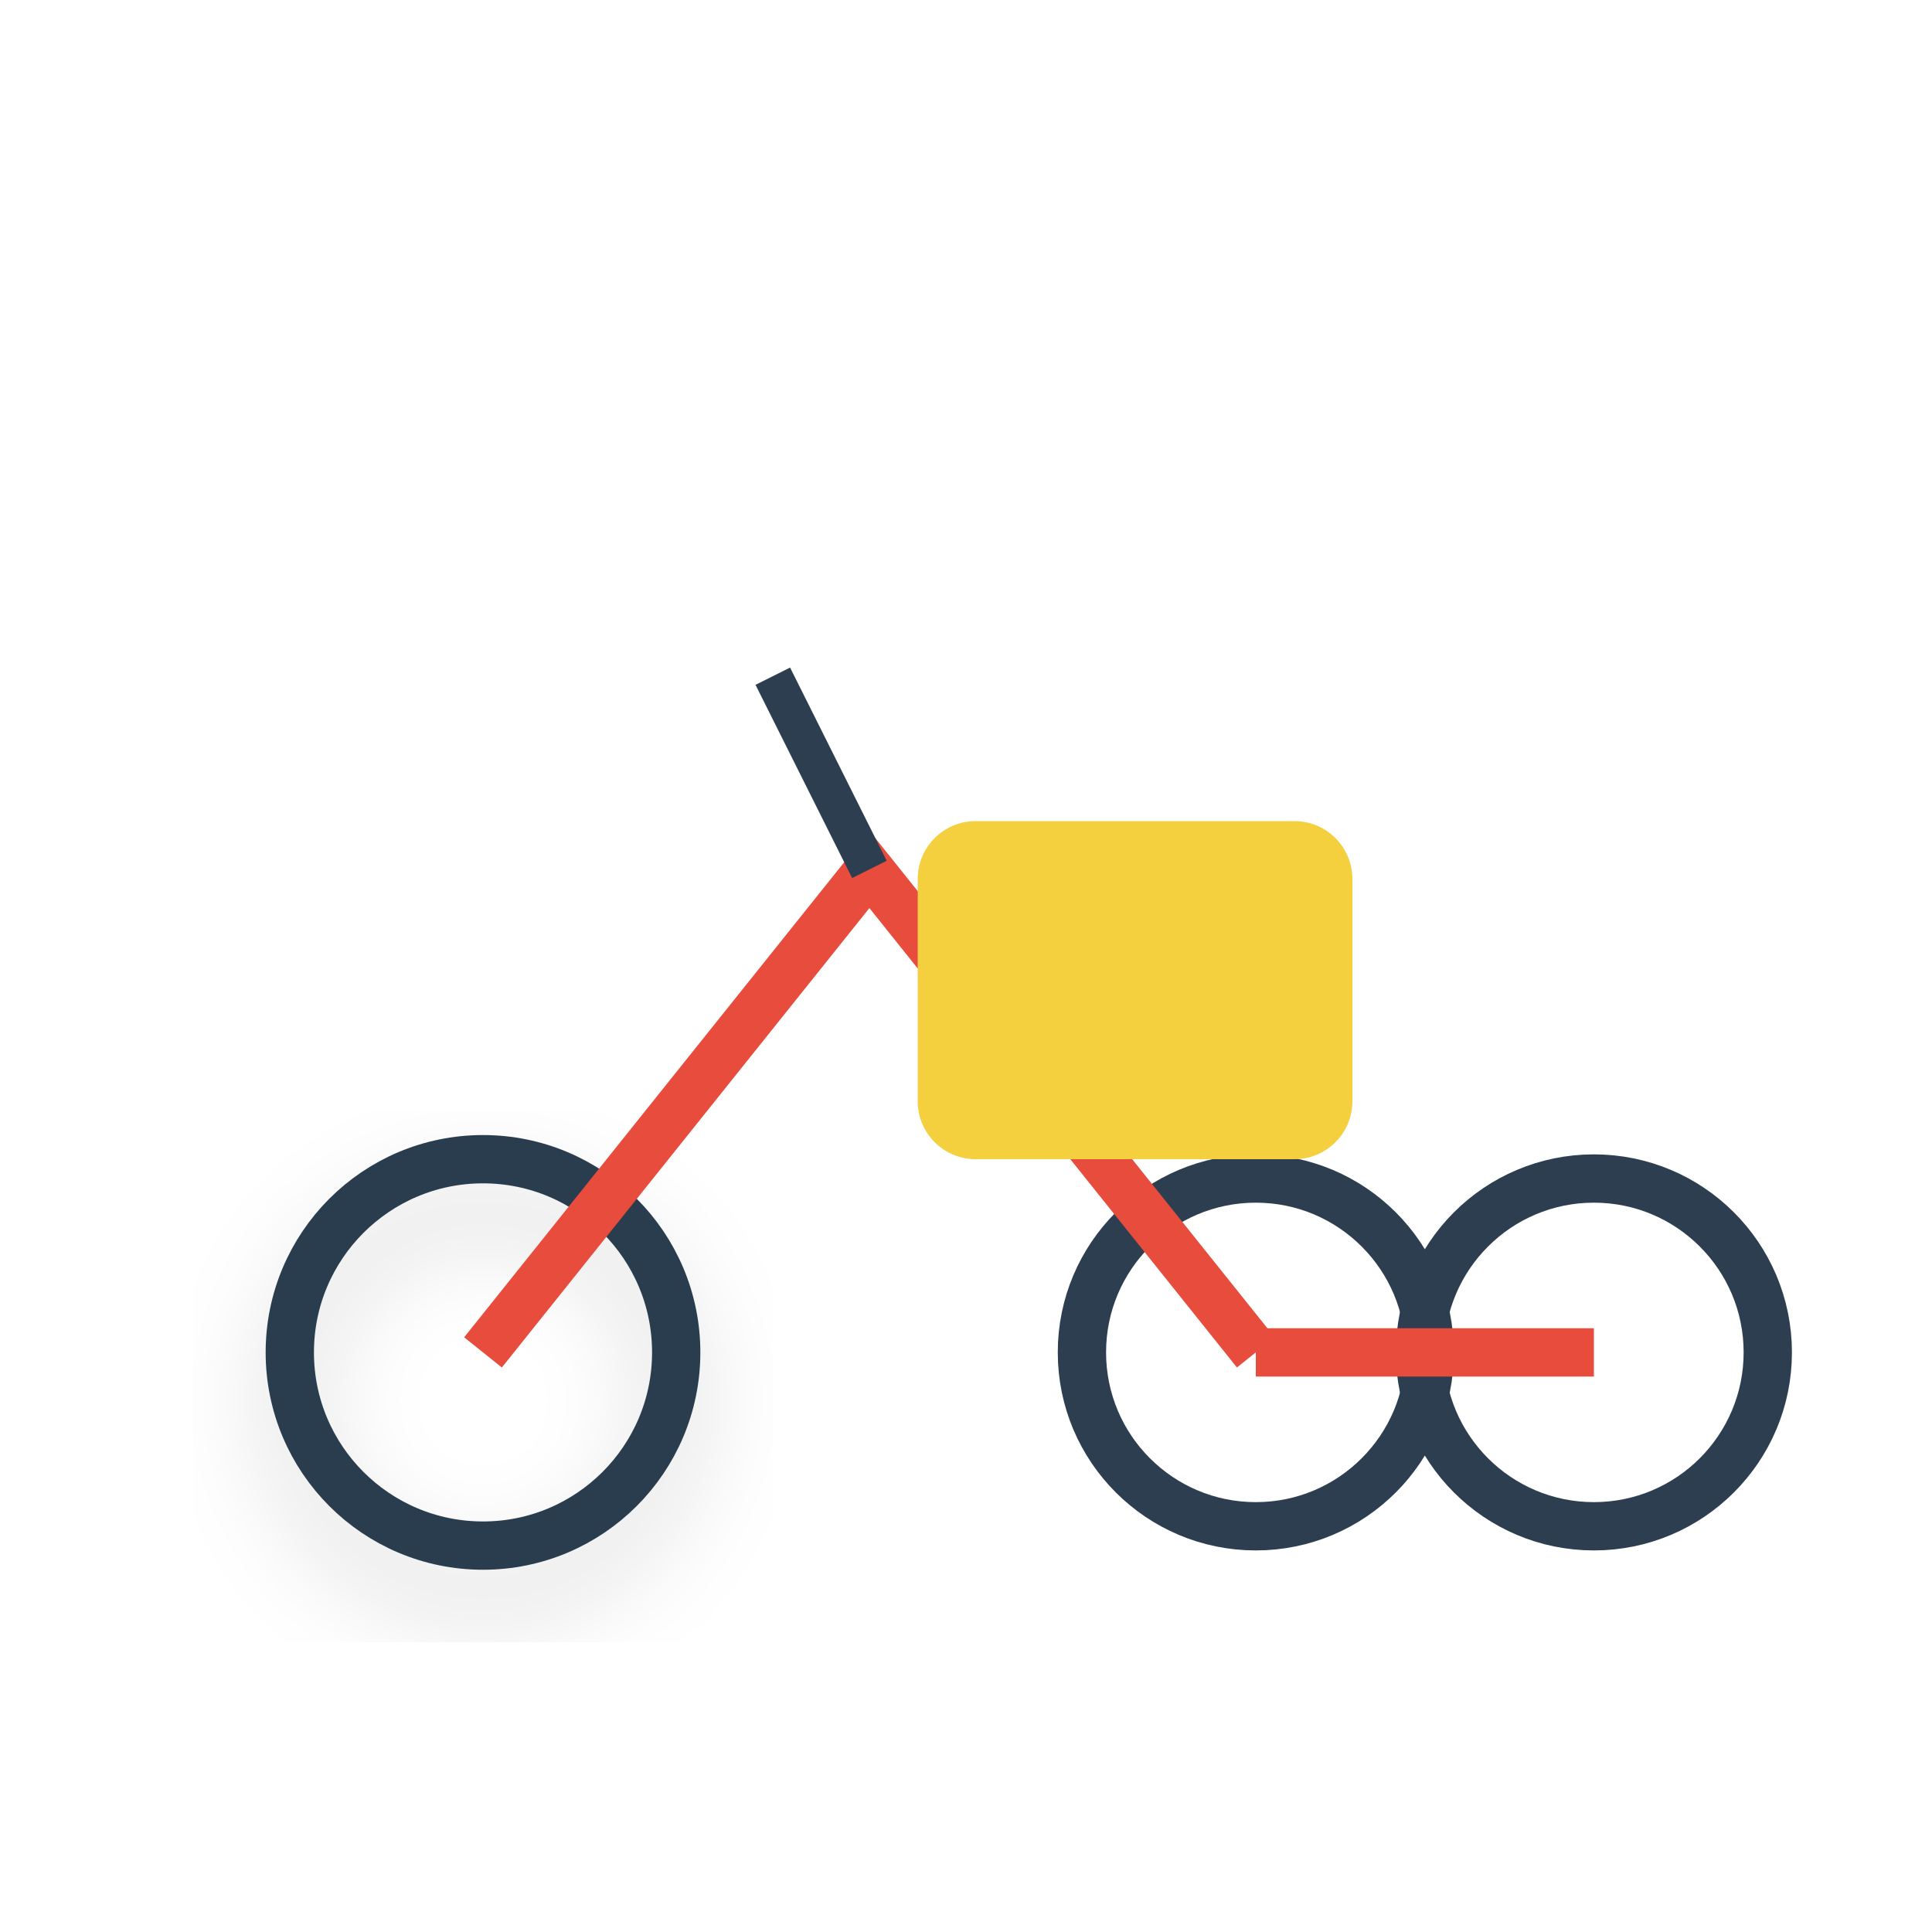
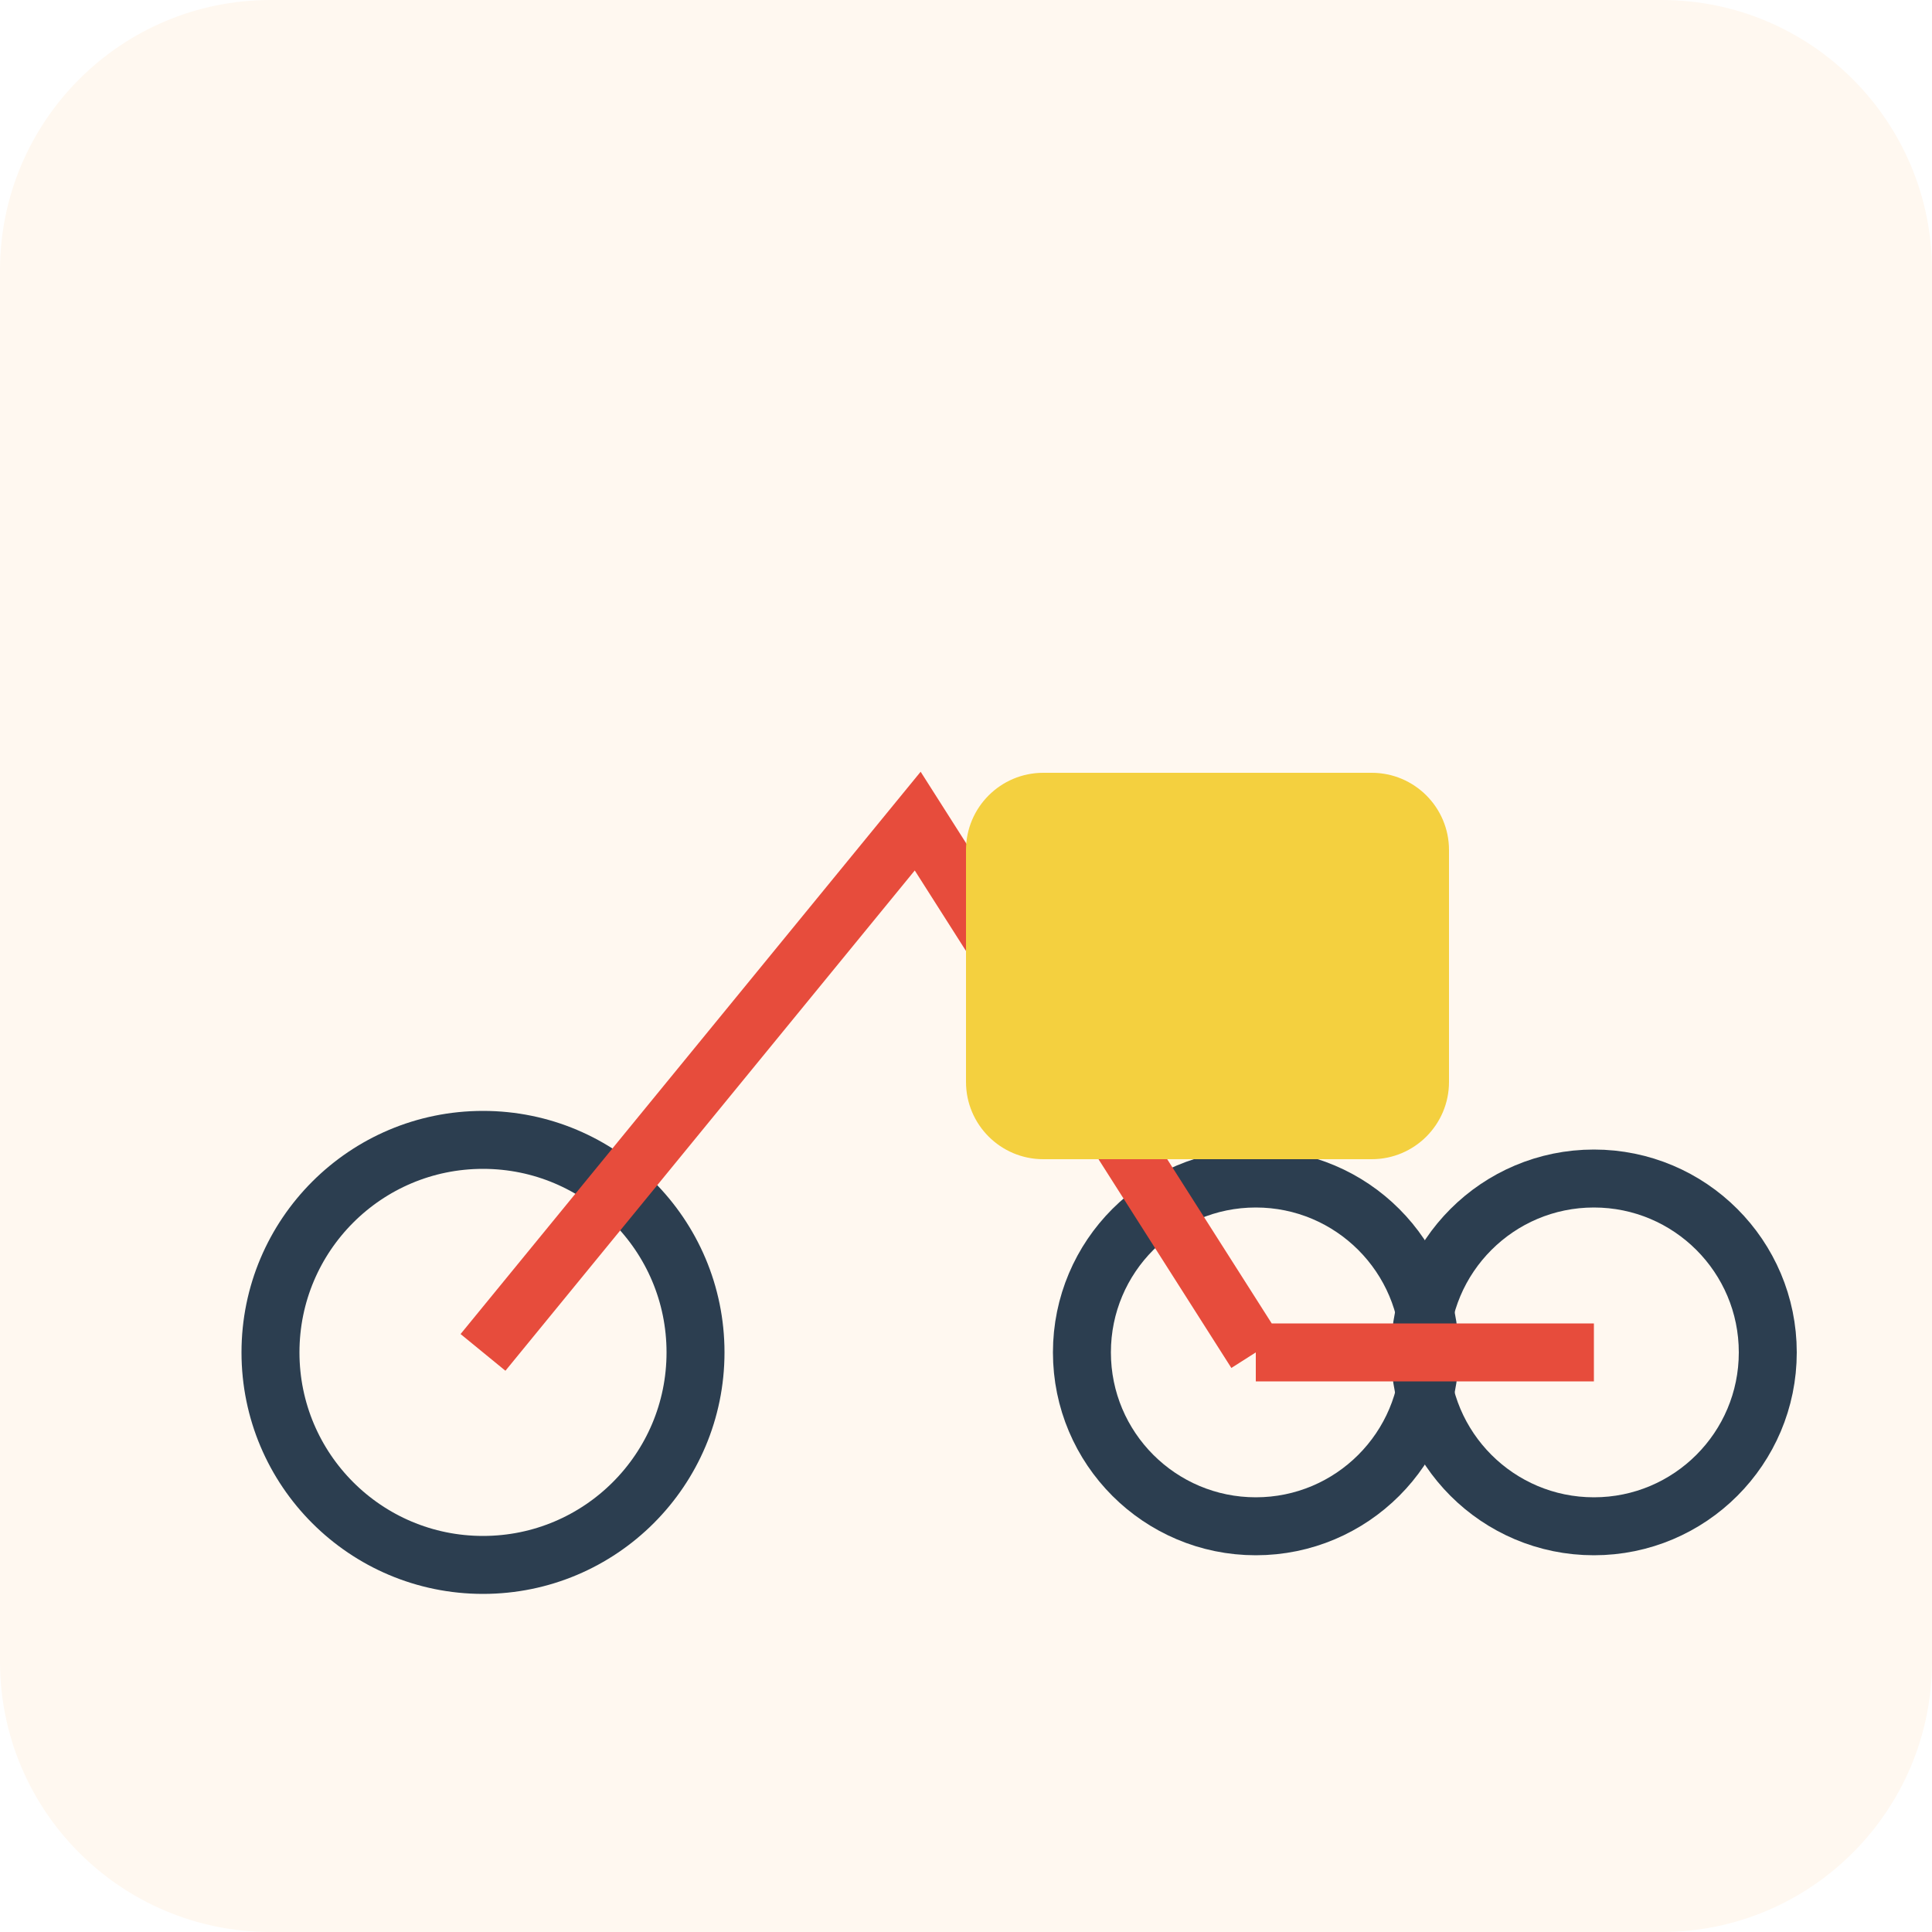
- <svg xmlns="http://www.w3.org/2000/svg" viewBox="0 0 200 200" width="200" height="200" role="img" aria-label="Becak">
-   <defs>
-     <filter id="s" x="-25%" y="-25%" width="150%" height="150%">
-       <feDropShadow dx="0" dy="5" stdDeviation="5" flood-opacity="0.14" />
-     </filter>
-   </defs>
-   <circle cx="50" cy="140" r="20" fill="none" stroke="#2C3E50" stroke-width="5" filter="url(#s)" />
-   <circle cx="130" cy="140" r="18" fill="none" stroke="#2C3E50" stroke-width="5" />
-   <circle cx="165" cy="140" r="18" fill="none" stroke="#2C3E50" stroke-width="5" />
-   <path d="M50 140 L90 90 L130 140 M130 140 L165 140" stroke="#E74C3C" stroke-width="5" fill="none" />
-   <rect x="95" y="85" width="45" height="35" rx="6" fill="#F4D03F" />
-   <path d="M90 90 L80 70" stroke="#2C3E50" stroke-width="4" />
+ <svg xmlns="http://www.w3.org/2000/svg" viewBox="0 0 200 200" width="400" height="400">
+   <rect width="200" height="200" rx="28" fill="#FFF8F0" />
+   <circle cx="50" cy="140" r="22" fill="none" stroke="#2C3E50" stroke-width="6" />
+   <circle cx="130" cy="140" r="18" fill="none" stroke="#2C3E50" stroke-width="6" />
+   <circle cx="165" cy="140" r="18" fill="none" stroke="#2C3E50" stroke-width="6" />
+   <path d="M50 140 L95 85 L130 140 M130 140 L165 140" stroke="#E74C3C" stroke-width="6" fill="none" />
+   <rect x="100" y="80" width="50" height="40" rx="8" fill="#F4D03F" />
</svg>
